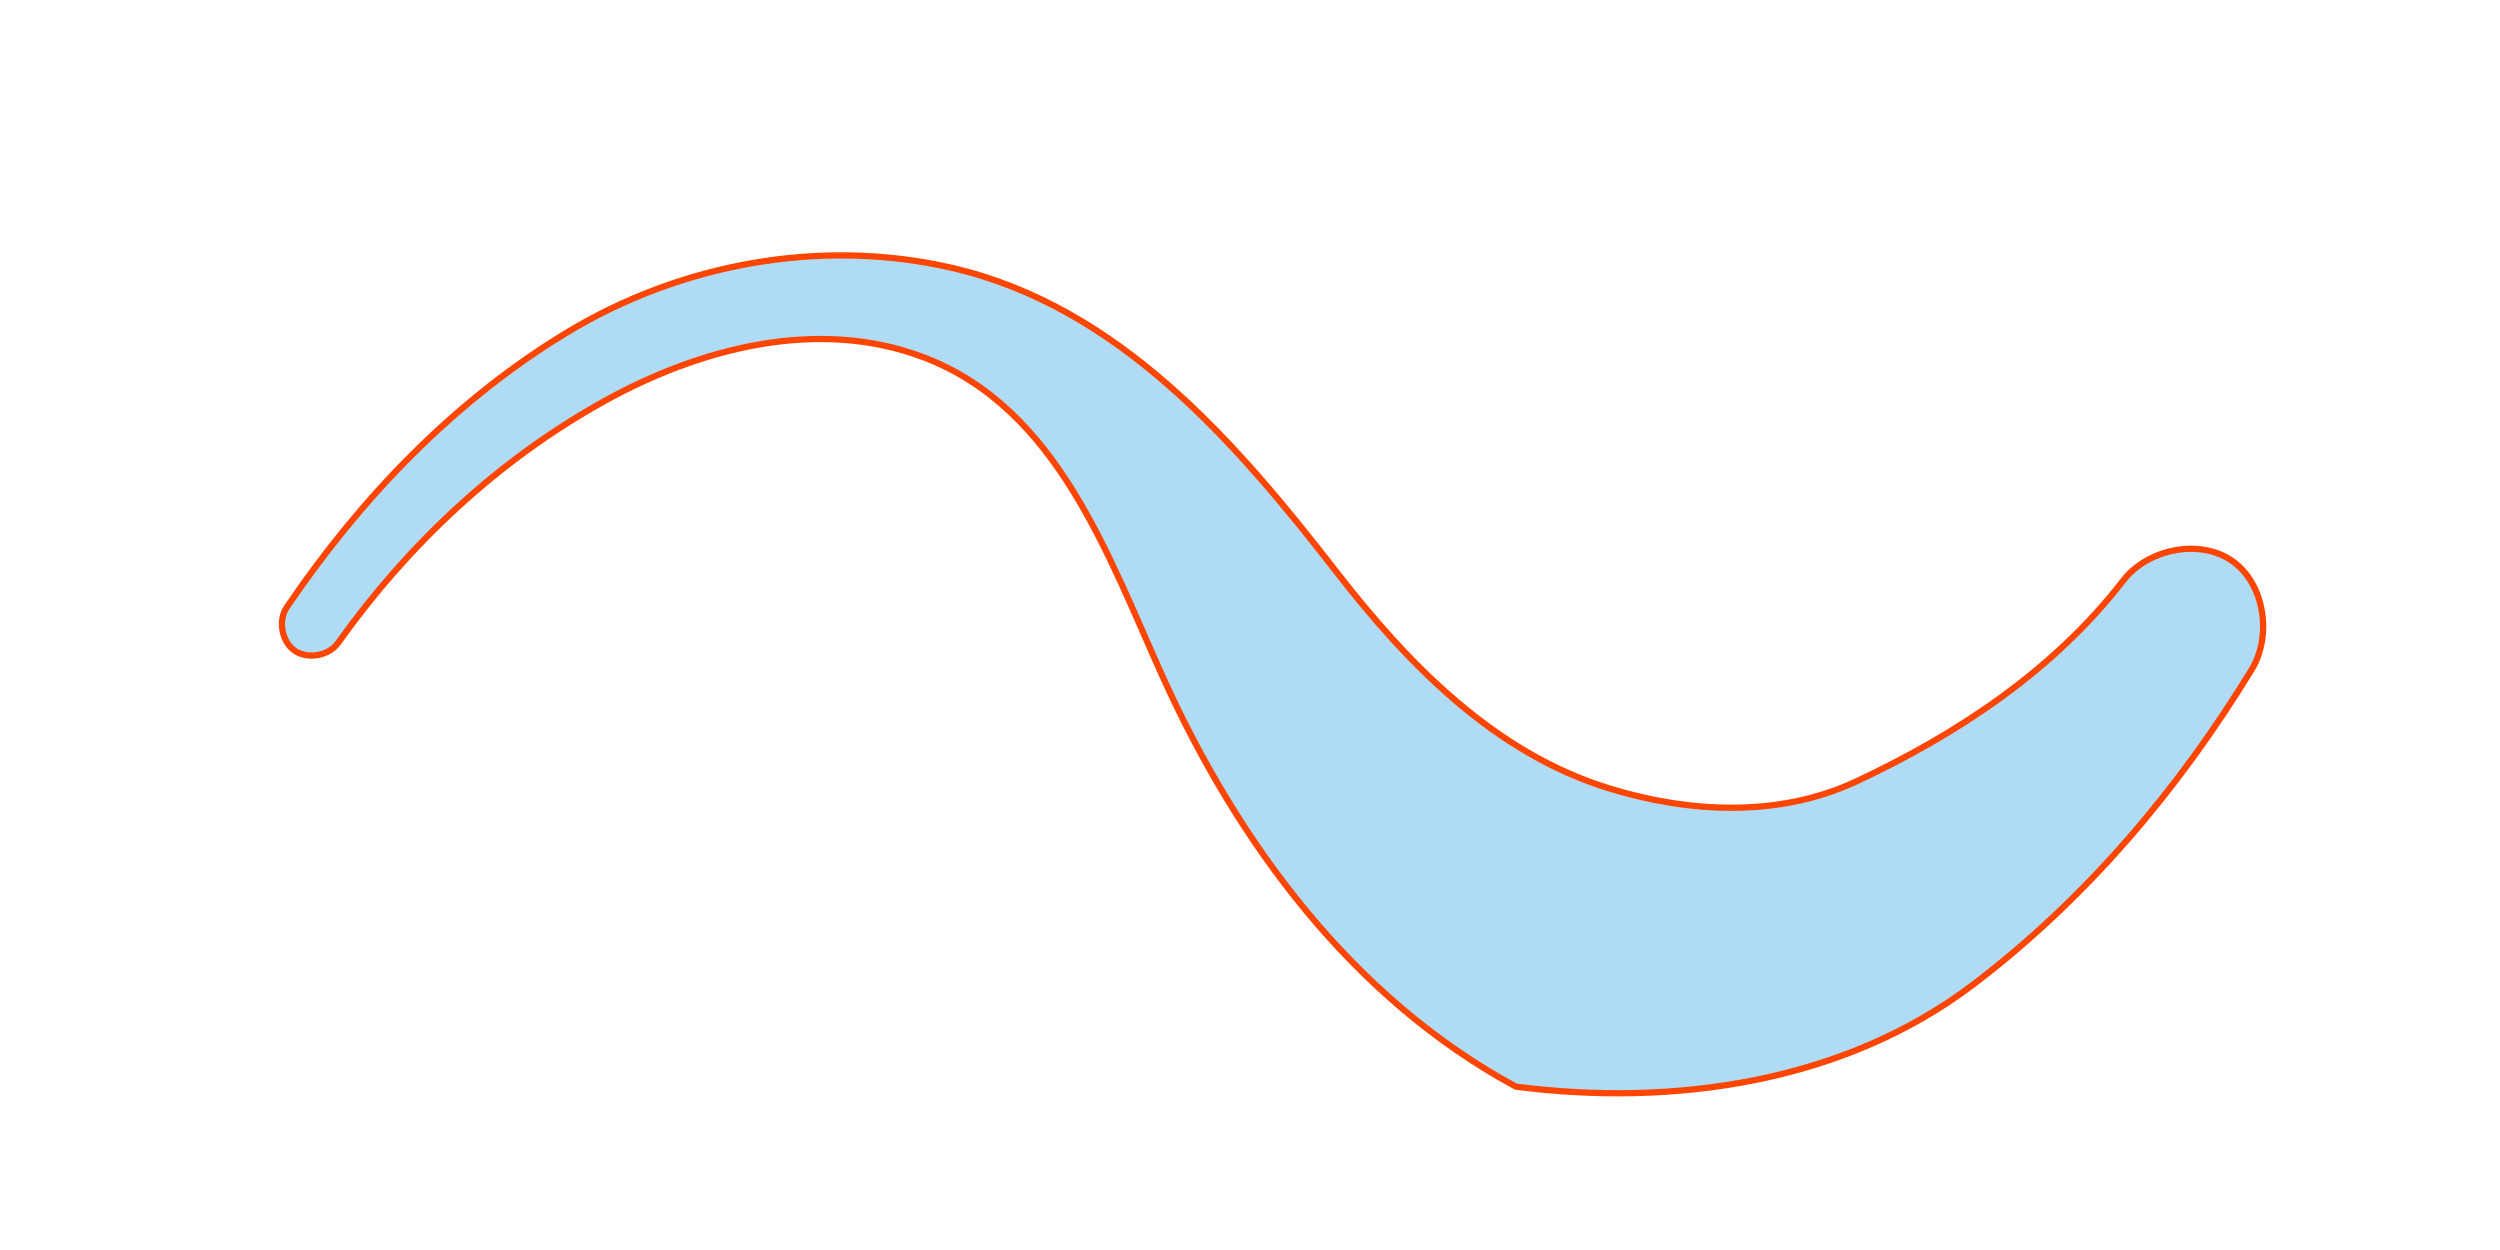
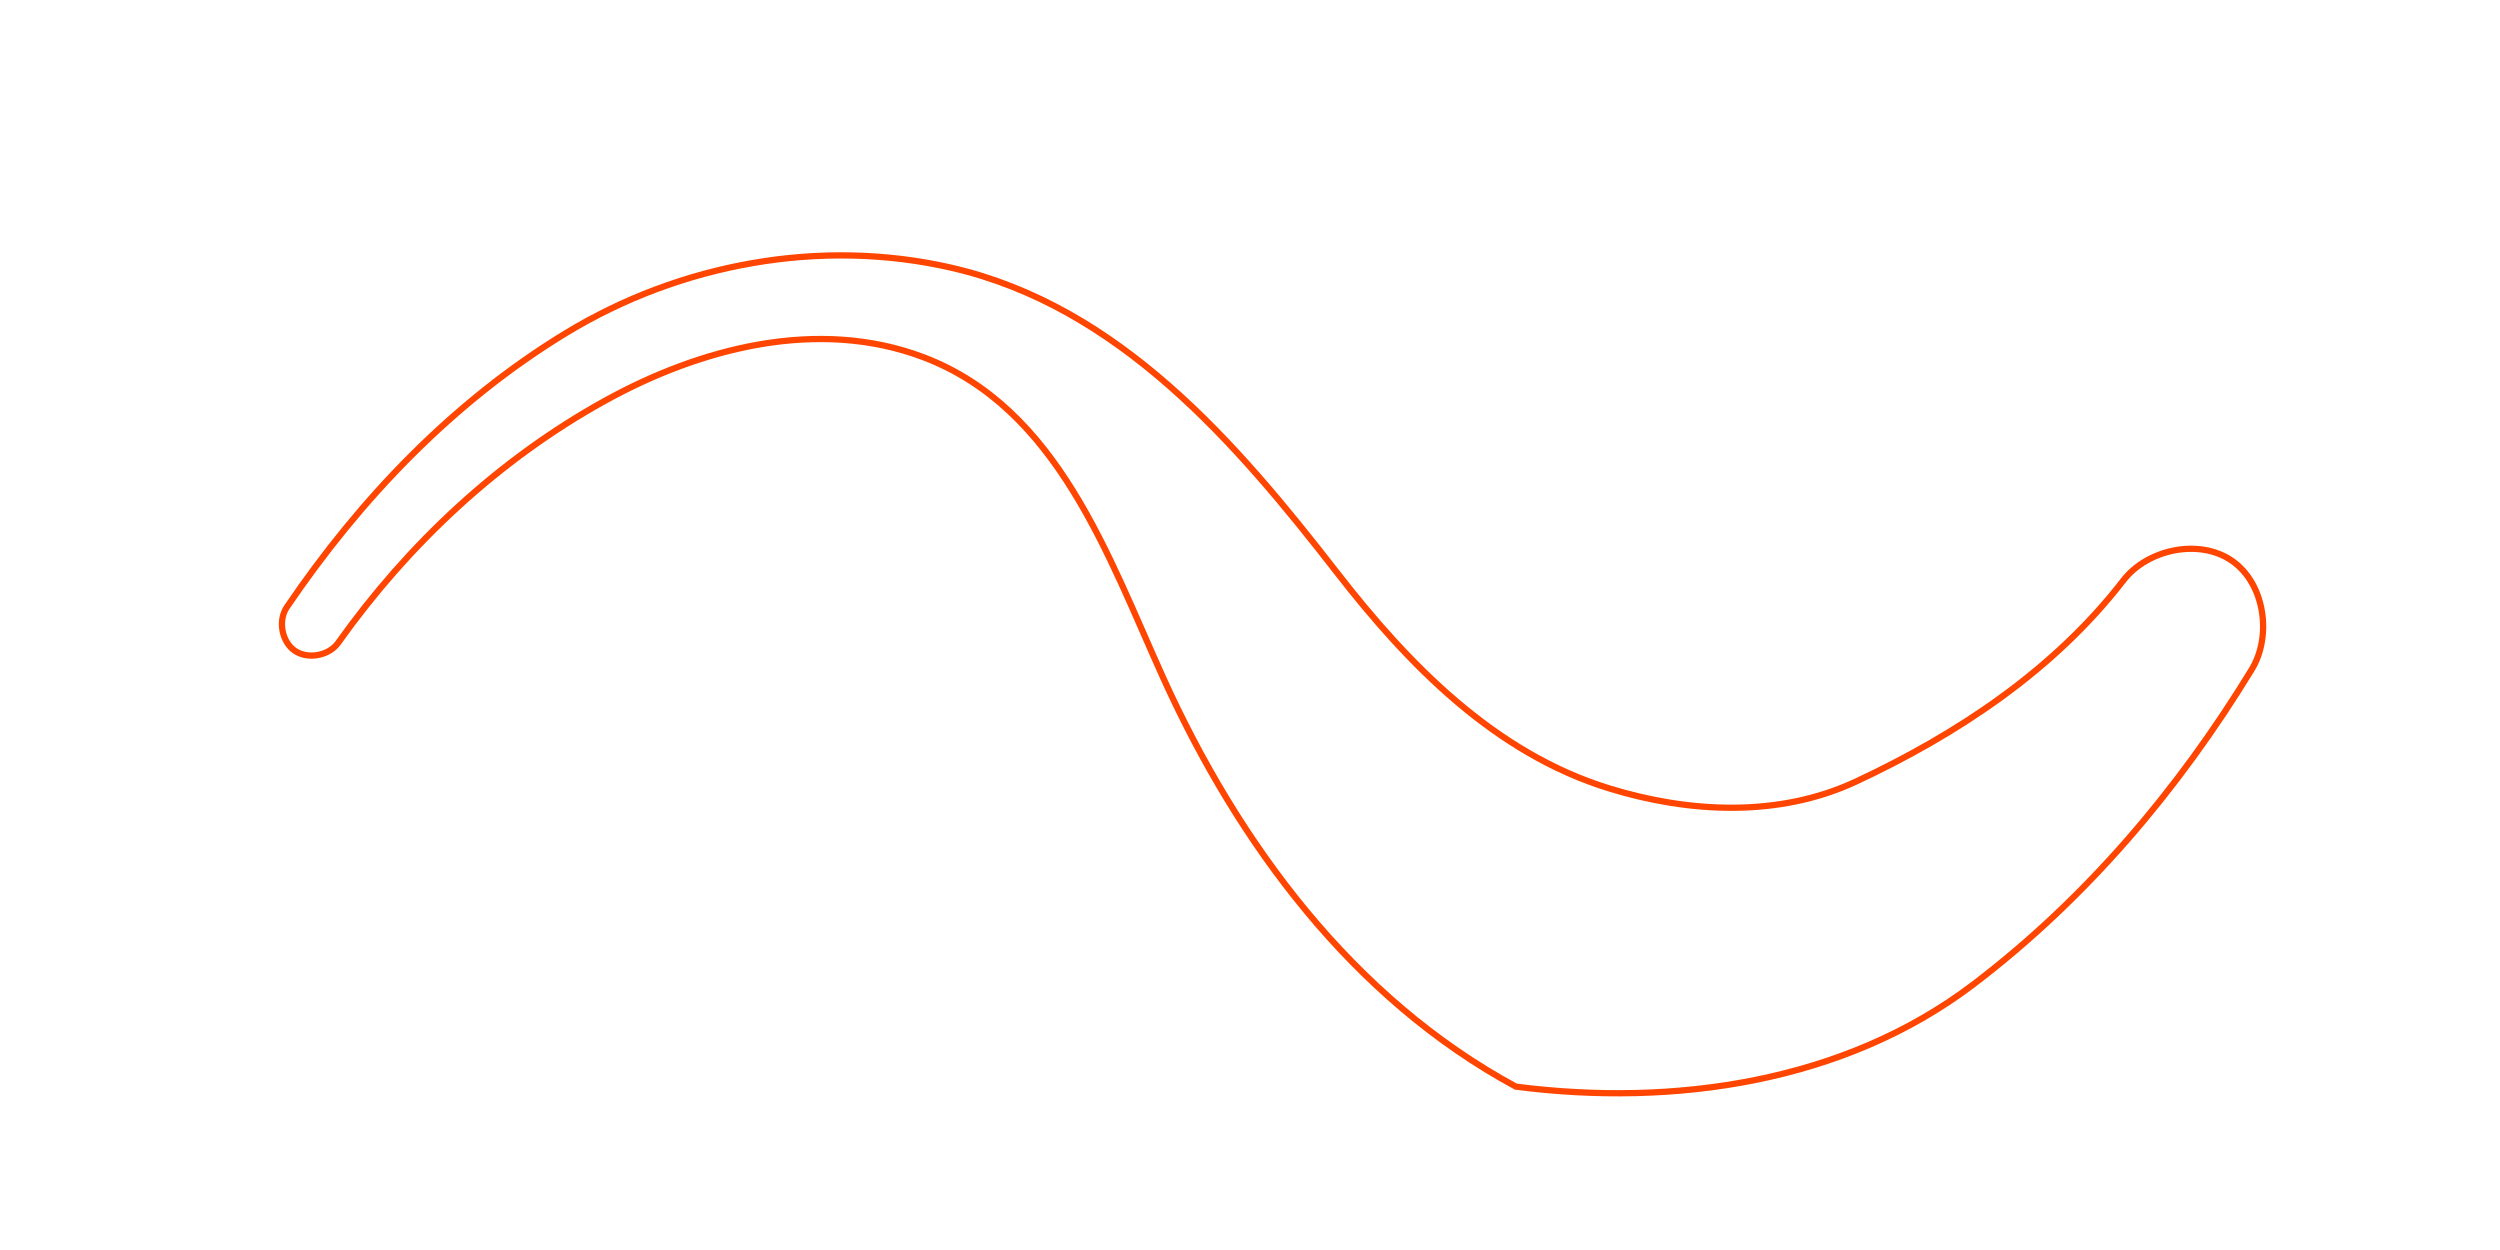
<svg xmlns="http://www.w3.org/2000/svg" viewBox="0 0 400 200" width="400" height="200">
-   <path d="M90.527,53.308C108.794,42.191 131.31,38.021 152.237,42.841C179.076,49.024 197.795,70.841 213.915,91.608C225.334,106.318 239.128,120.489 257.456,126.138C270.226,130.073 284.581,130.834 296.949,125.055C313.216,117.455 328.636,107.237 339.737,92.865C343.599,87.863 351.899,86.096 357.135,89.737C362.373,93.378 363.551,101.75 360.263,107.135C348.523,126.366 333.735,143.835 315.735,157.51C295.048,173.227 267.758,177.114 242.544,173.862C216.432,159.746 198.109,134.937 186.085,108.392C177.285,88.965 169.247,65.305 147.763,57.159C130.884,50.759 112.04,55.692 96.789,64.127C79.787,73.529 65.331,87.065 54.105,102.854C52.632,104.927 49.238,105.56 47.146,104.105C45.054,102.651 44.467,99.25 45.895,97.146C57.679,79.779 72.499,64.279 90.527,53.308Z" fill="#AFDBF5" stroke="orangered" stroke-width="1" />
+   <path d="M90.527,53.308C108.794,42.191 131.31,38.021 152.237,42.841C179.076,49.024 197.795,70.841 213.915,91.608C225.334,106.318 239.128,120.489 257.456,126.138C270.226,130.073 284.581,130.834 296.949,125.055C313.216,117.455 328.636,107.237 339.737,92.865C343.599,87.863 351.899,86.096 357.135,89.737C362.373,93.378 363.551,101.75 360.263,107.135C348.523,126.366 333.735,143.835 315.735,157.51C295.048,173.227 267.758,177.114 242.544,173.862C216.432,159.746 198.109,134.937 186.085,108.392C177.285,88.965 169.247,65.305 147.763,57.159C130.884,50.759 112.04,55.692 96.789,64.127C79.787,73.529 65.331,87.065 54.105,102.854C52.632,104.927 49.238,105.56 47.146,104.105C45.054,102.651 44.467,99.25 45.895,97.146C57.679,79.779 72.499,64.279 90.527,53.308Z" fill="none" stroke="orangered" stroke-width="1" />
</svg>
